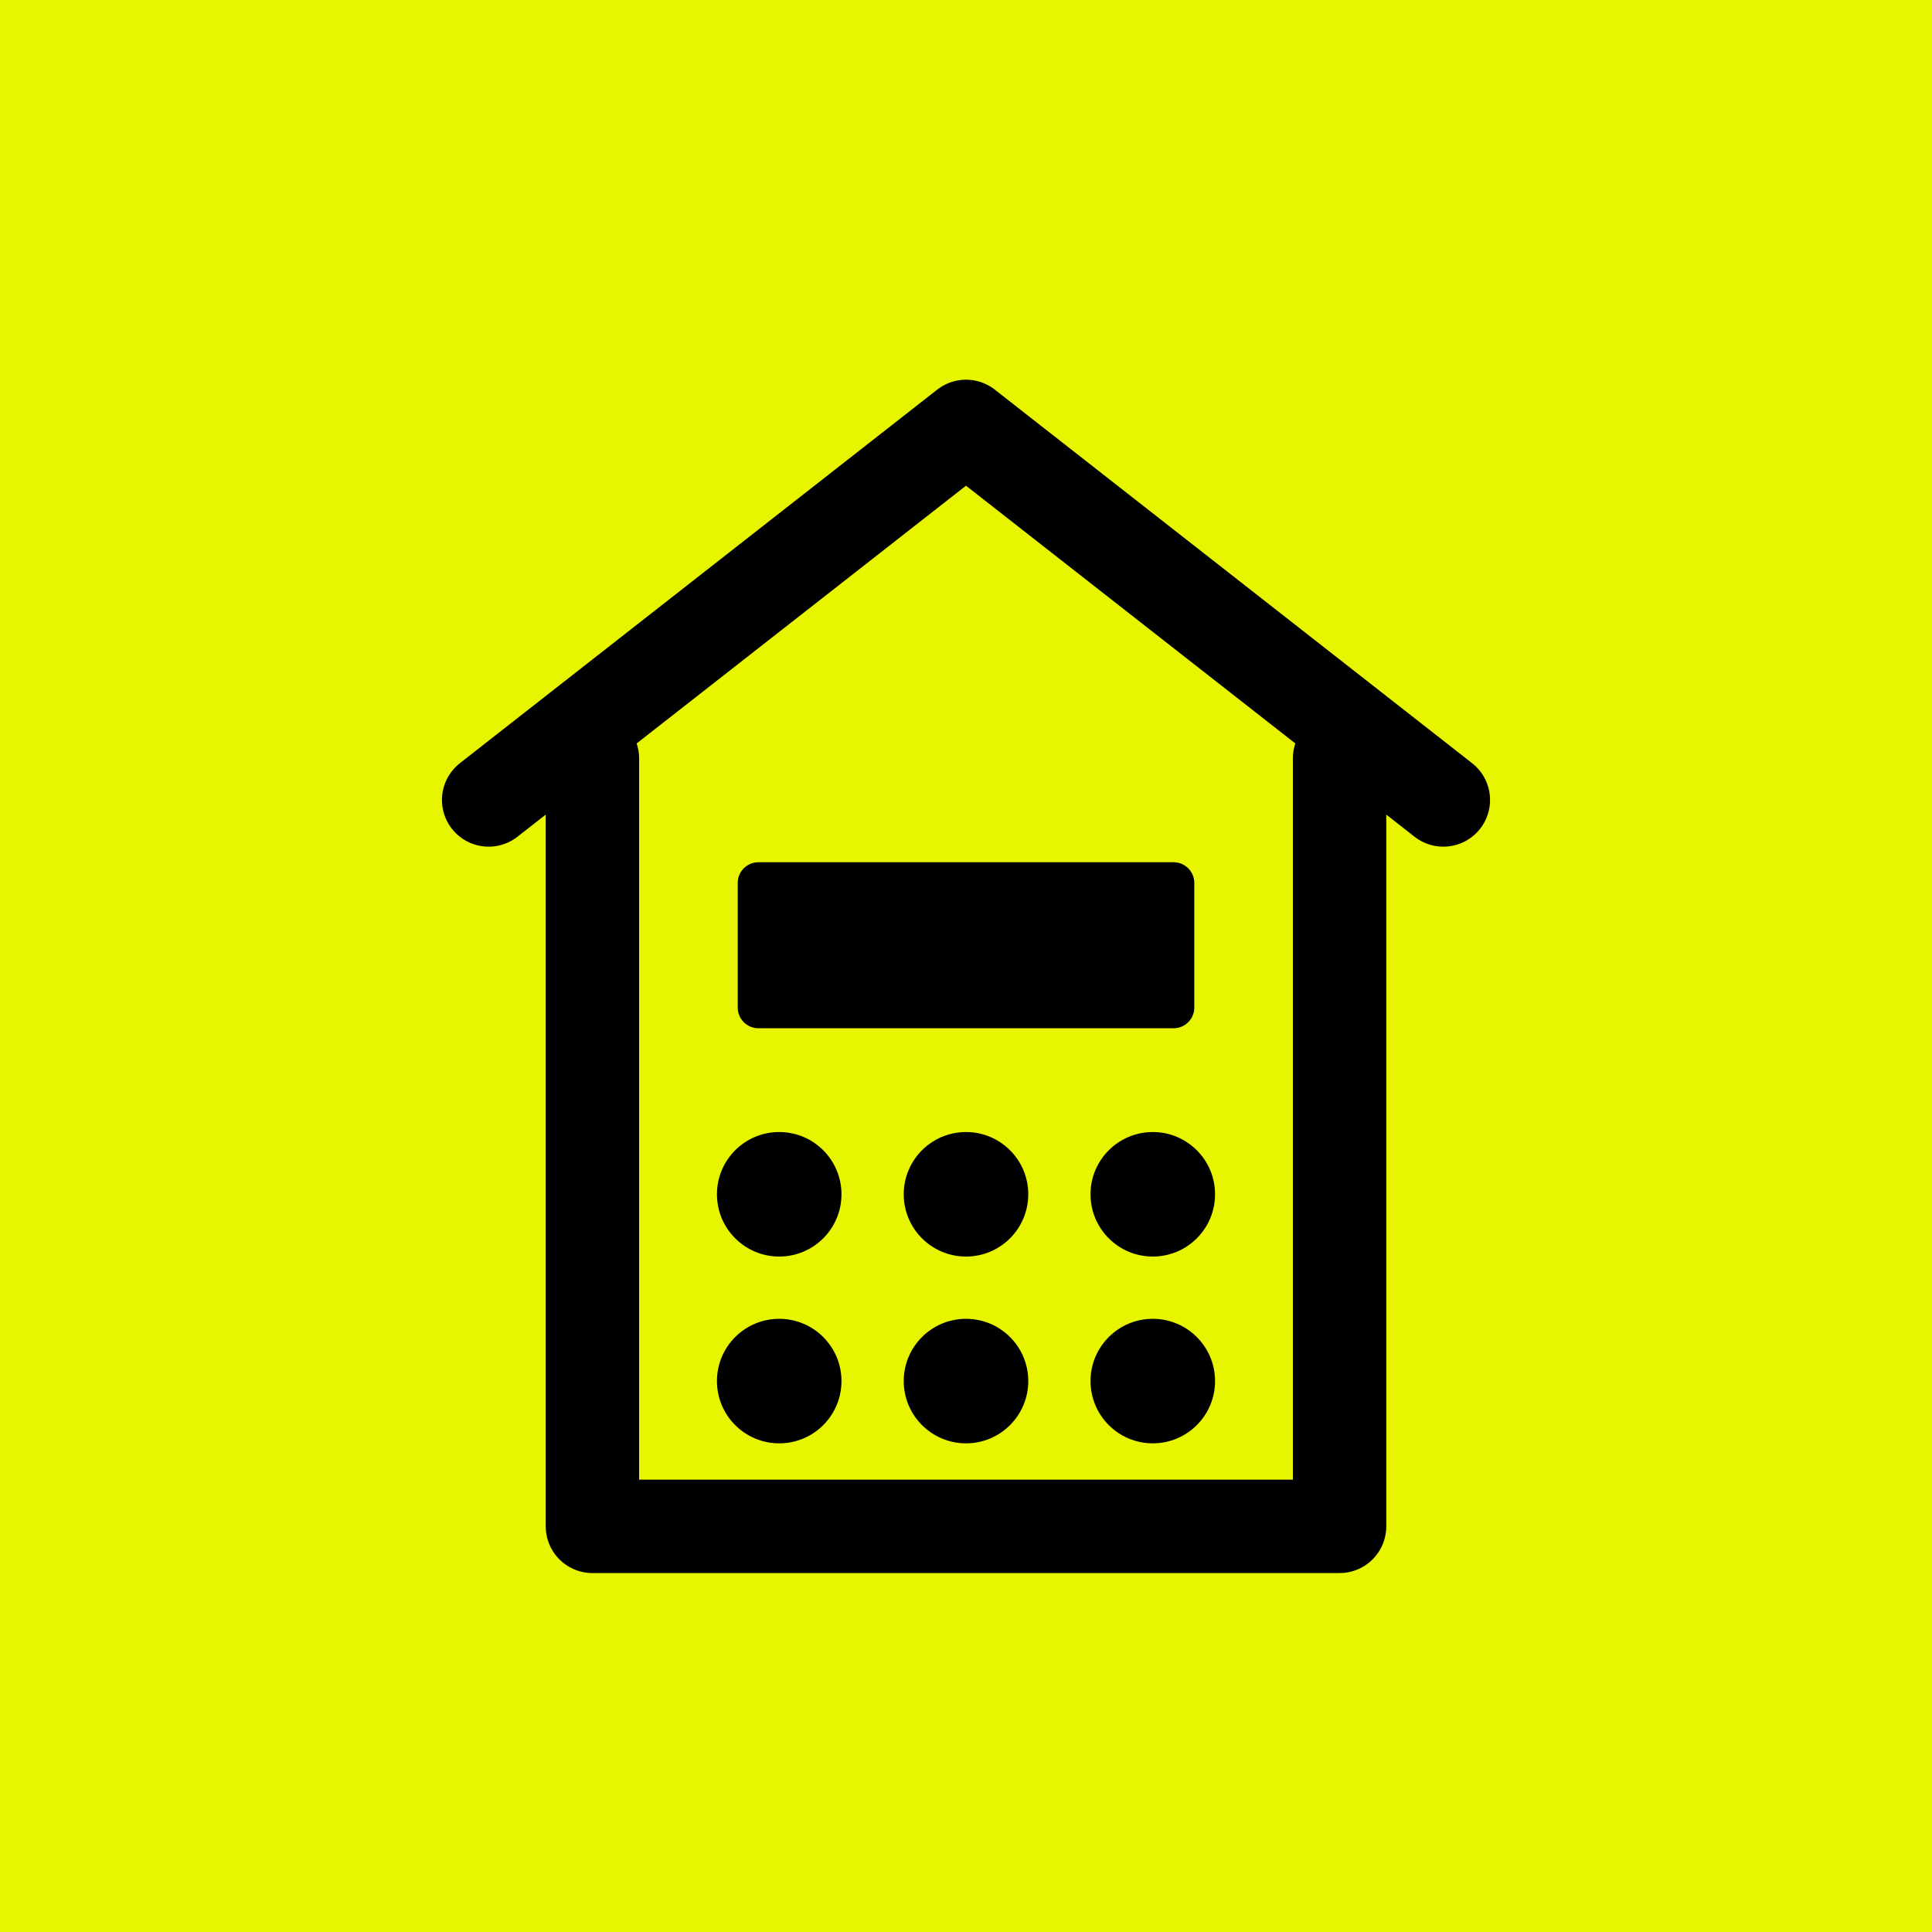
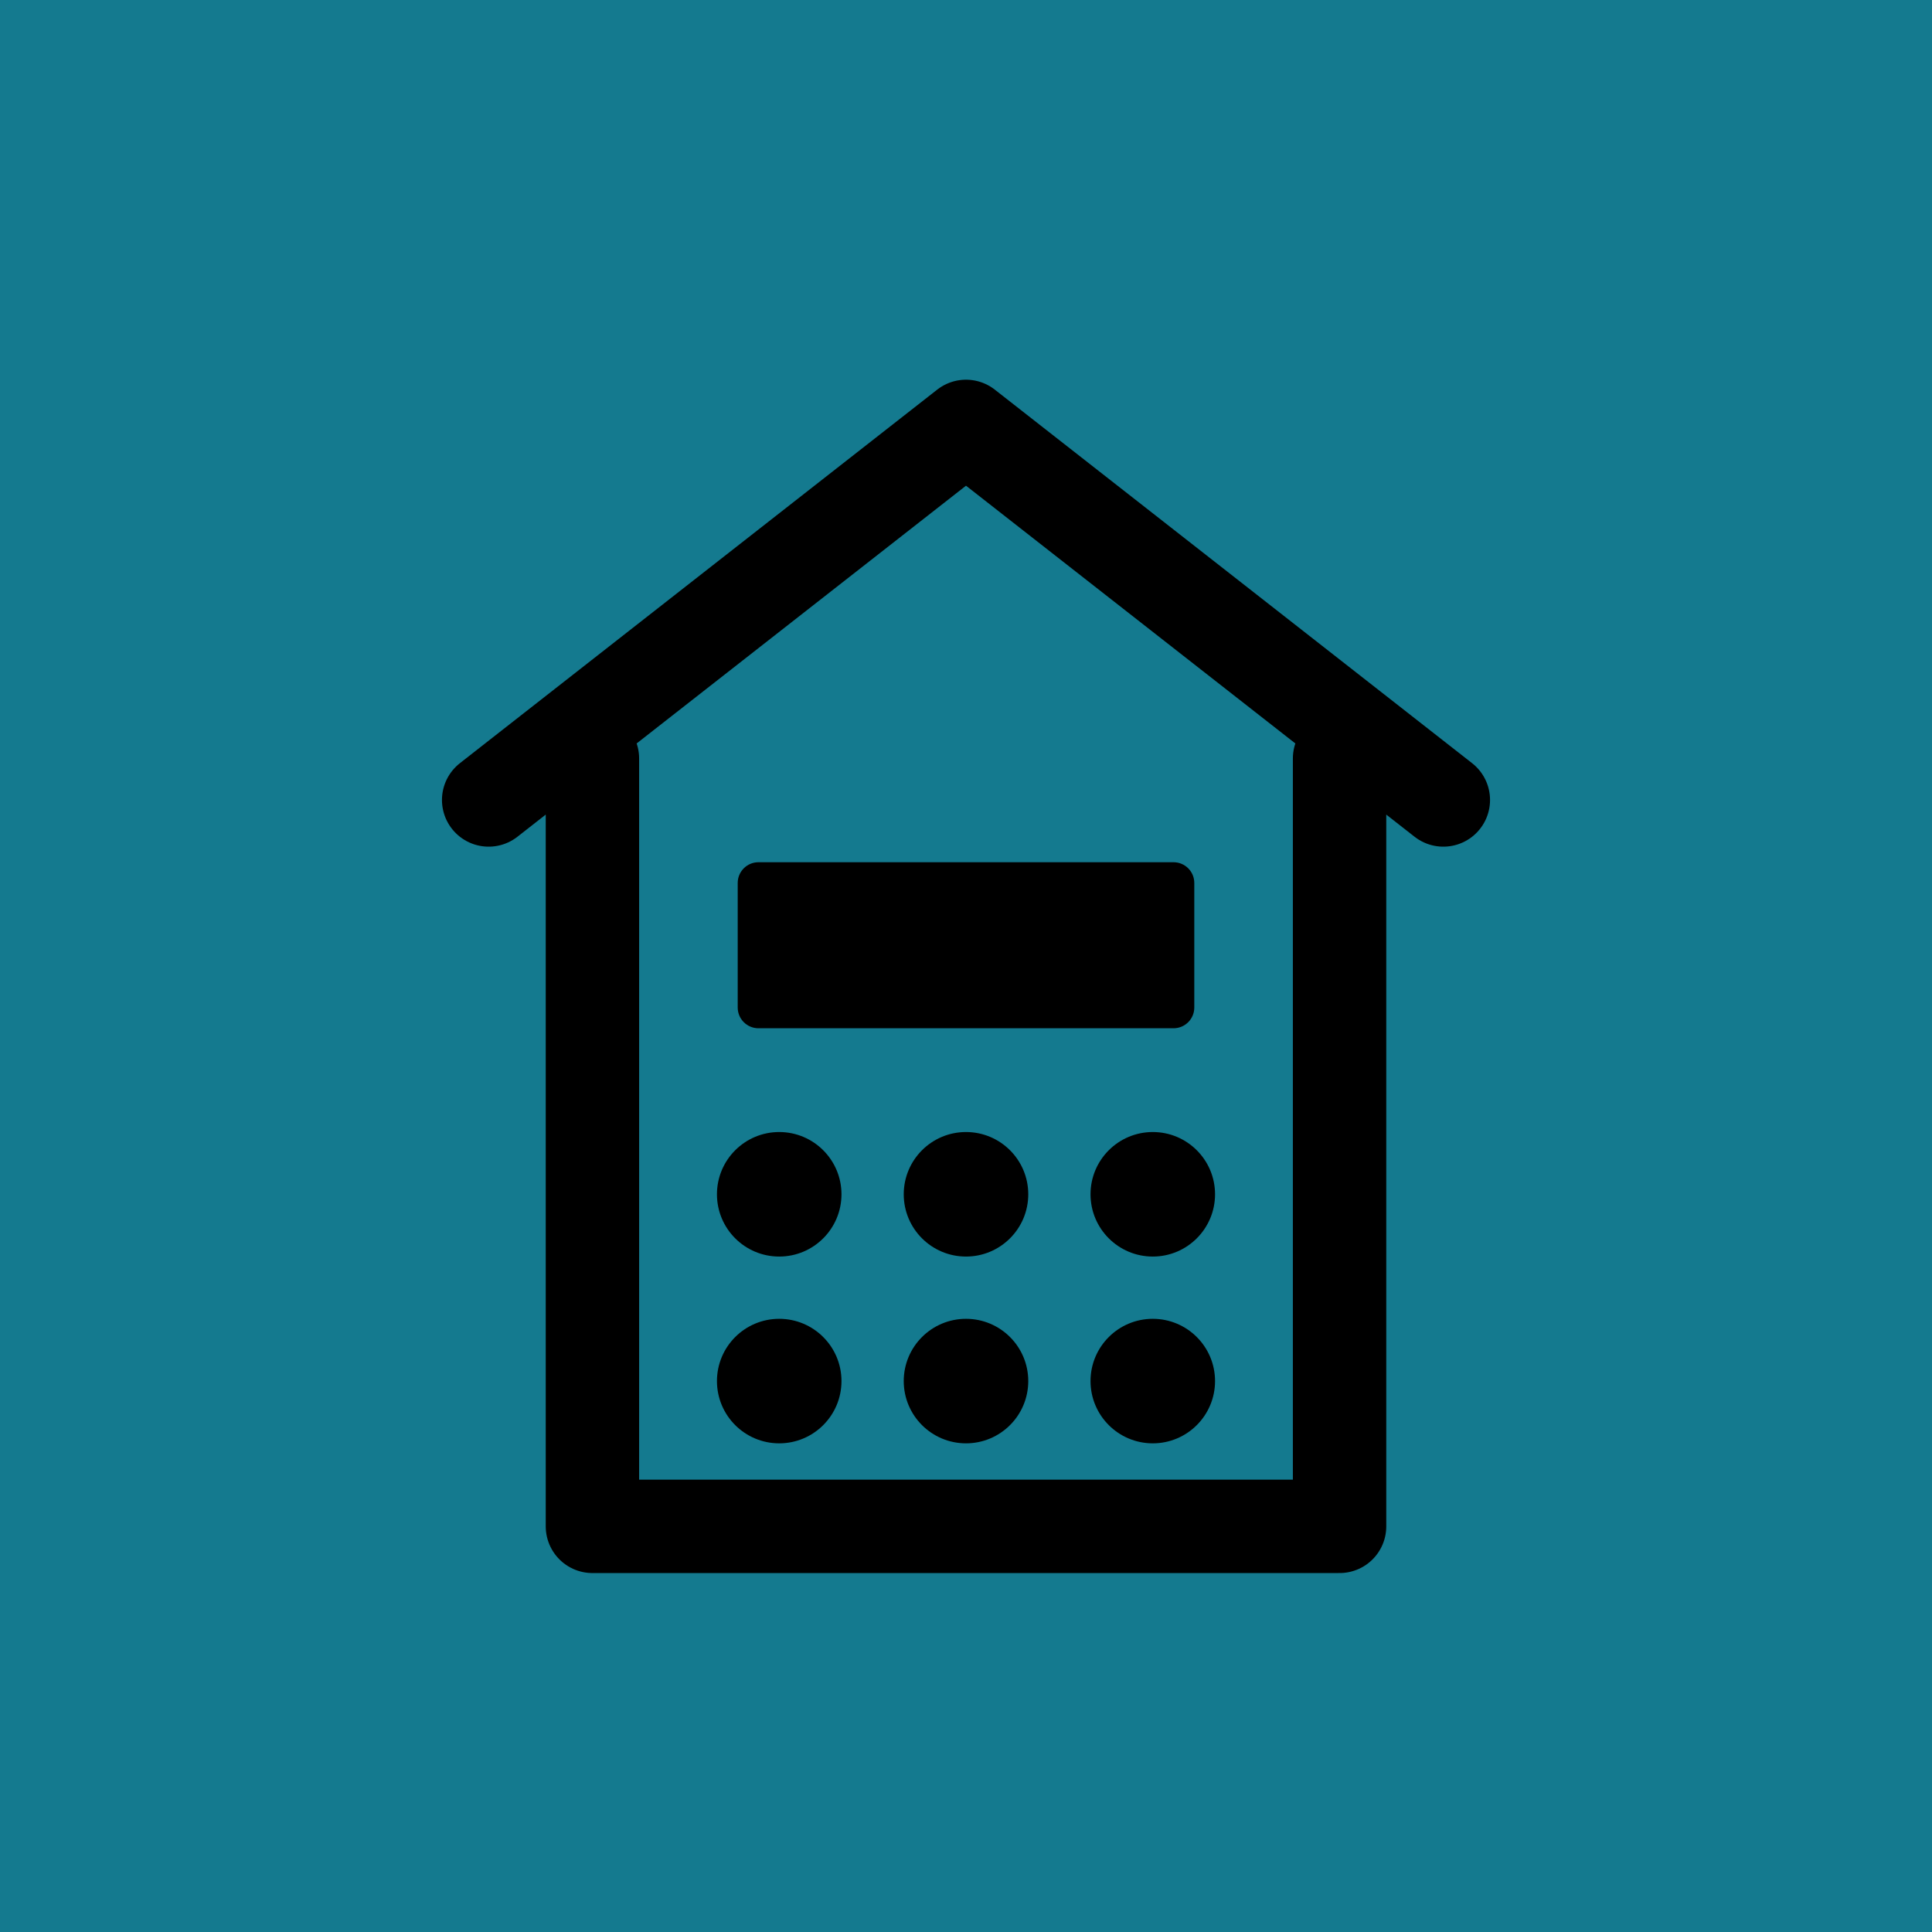
<svg xmlns="http://www.w3.org/2000/svg" viewBox="0 0 64 64" role="img" aria-labelledby="title desc">
-   <rect width="64" height="64" fill="#E8F500" />
+   <rect width="64" height="64" fill="#147a8f" />
  <g transform="translate(10 10) scale(.6875)">
    <path d="M9 24 32 6l23 18M14 22v37h36V22" fill="none" stroke="#000" stroke-width="4.5" stroke-linecap="round" stroke-linejoin="round" />
    <rect x="21" y="27" width="22" height="8" rx="1" fill="#000" />
    <circle cx="23" cy="43" r="3" fill="#000" />
    <circle cx="32" cy="43" r="3" fill="#000" />
    <circle cx="41" cy="43" r="3" fill="#000" />
    <circle cx="23" cy="52" r="3" fill="#000" />
    <circle cx="32" cy="52" r="3" fill="#000" />
    <circle cx="41" cy="52" r="3" fill="#000" />
  </g>
</svg>
